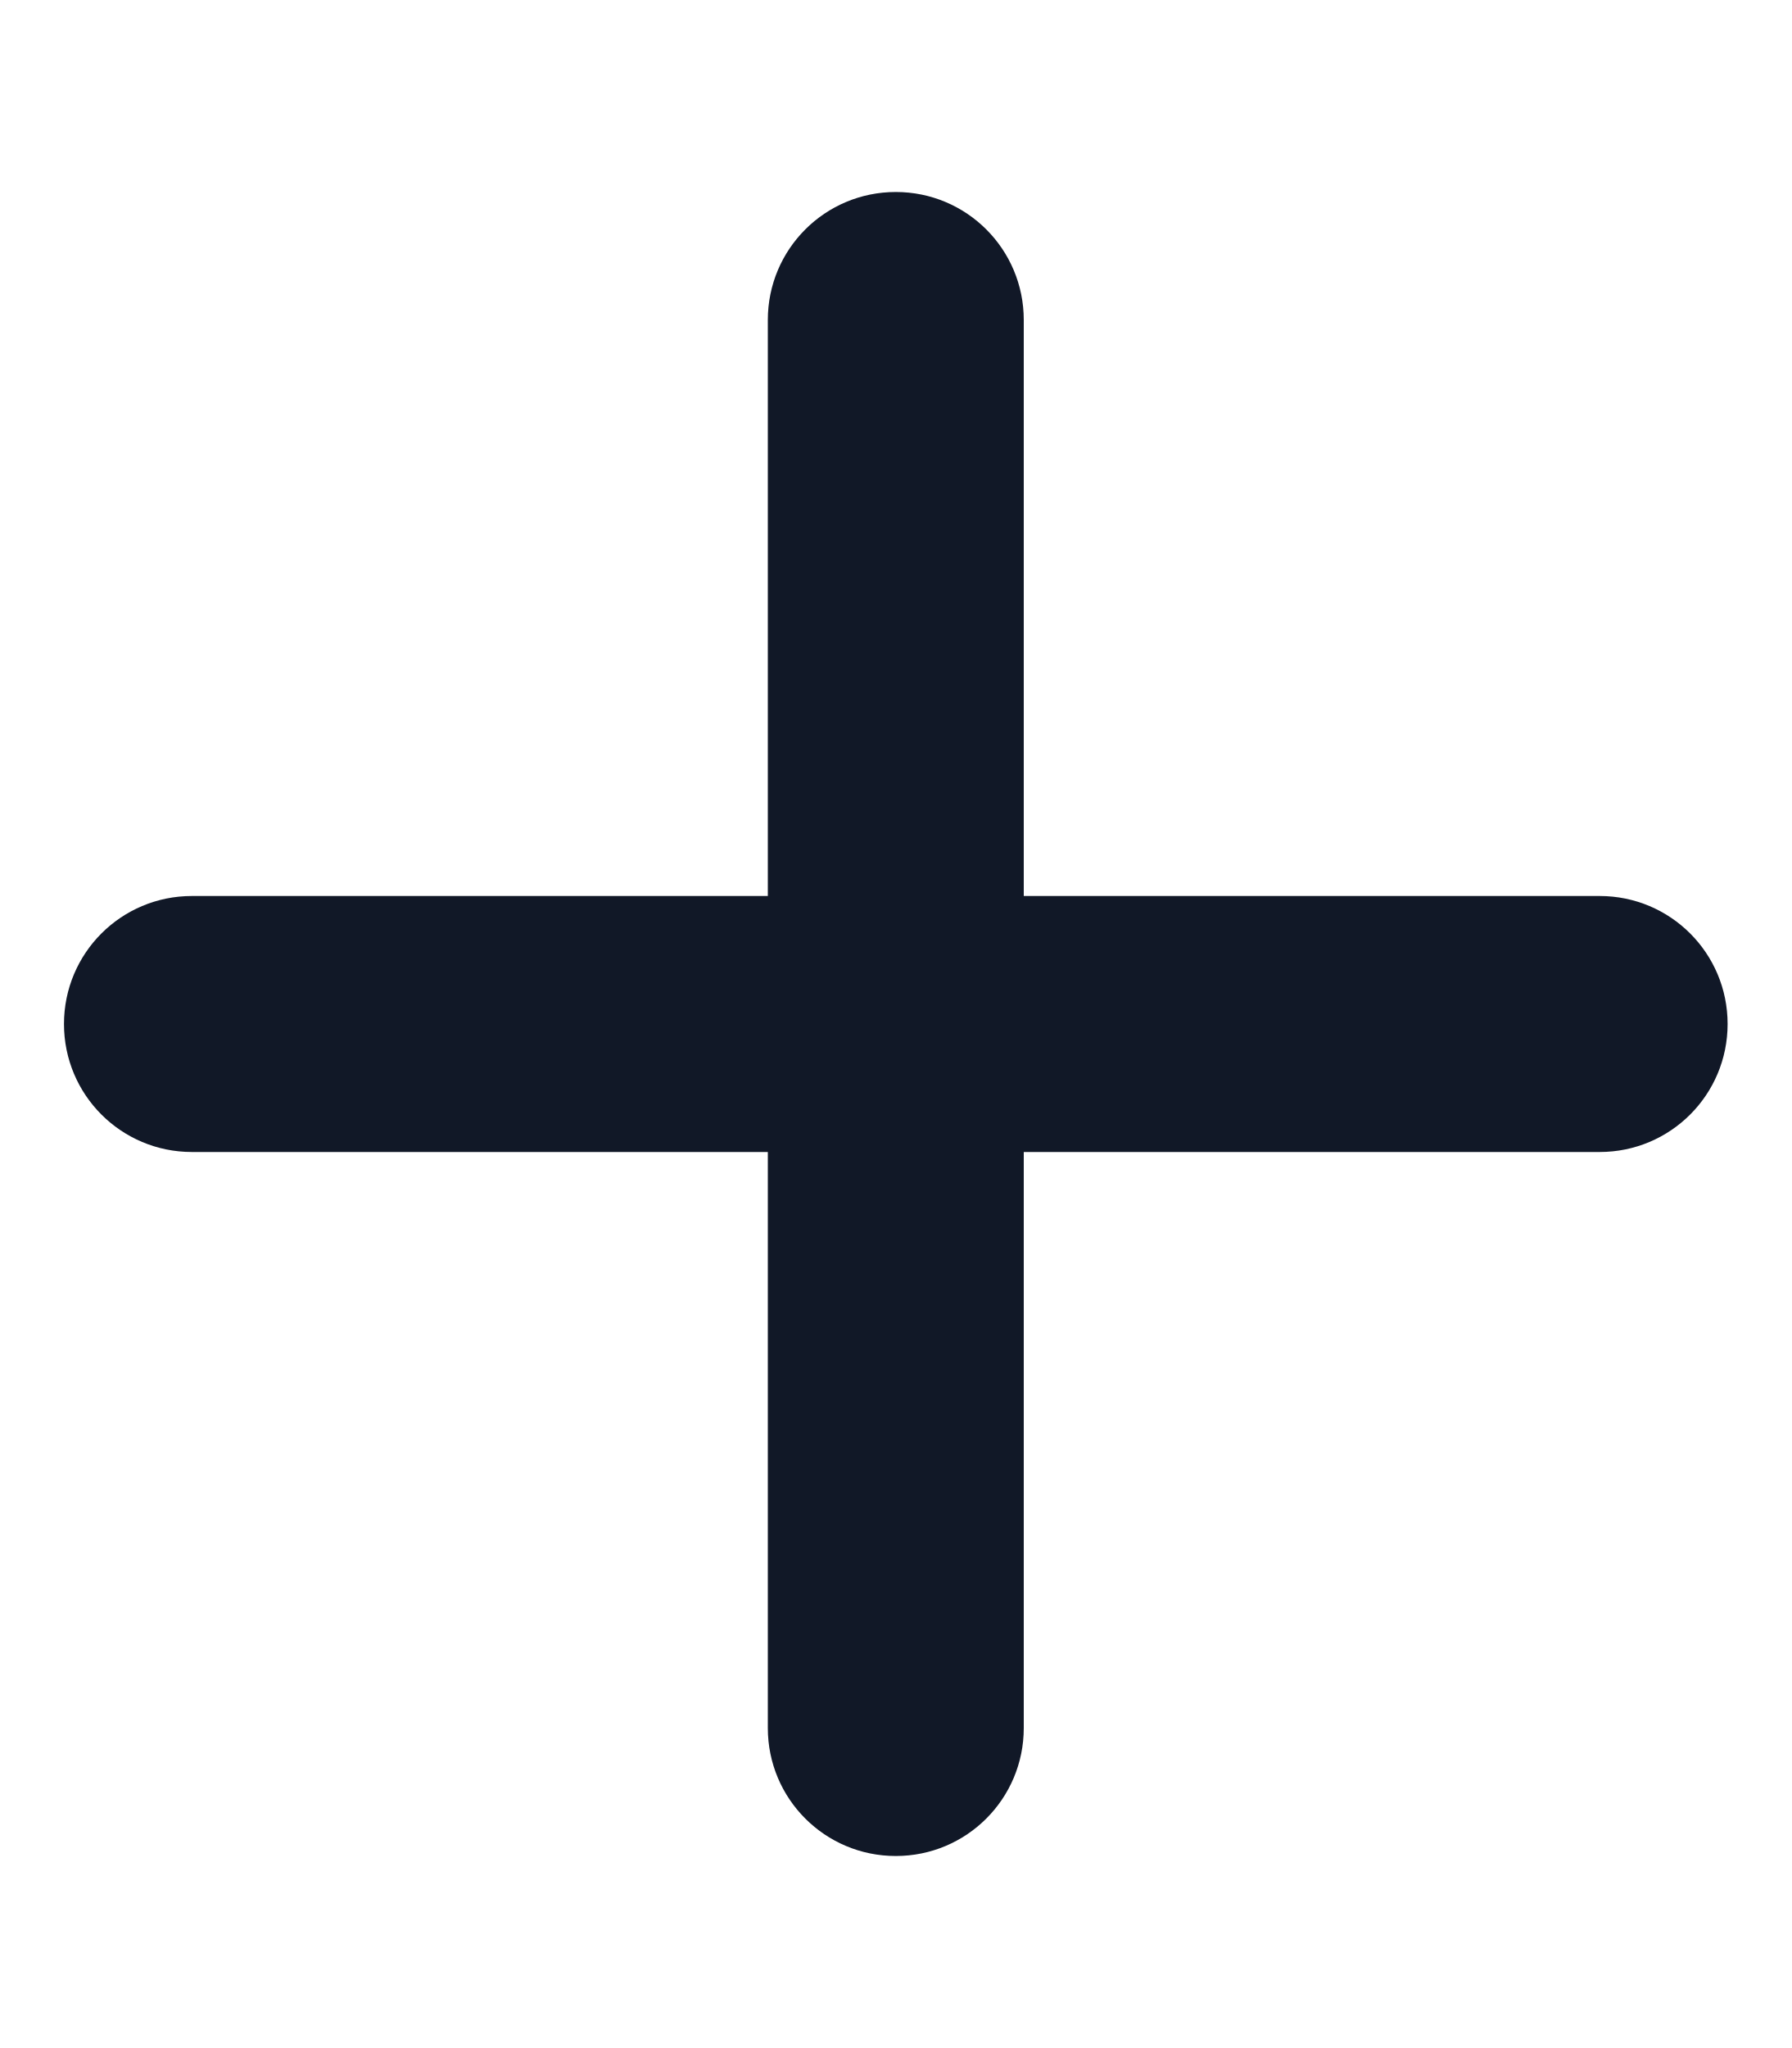
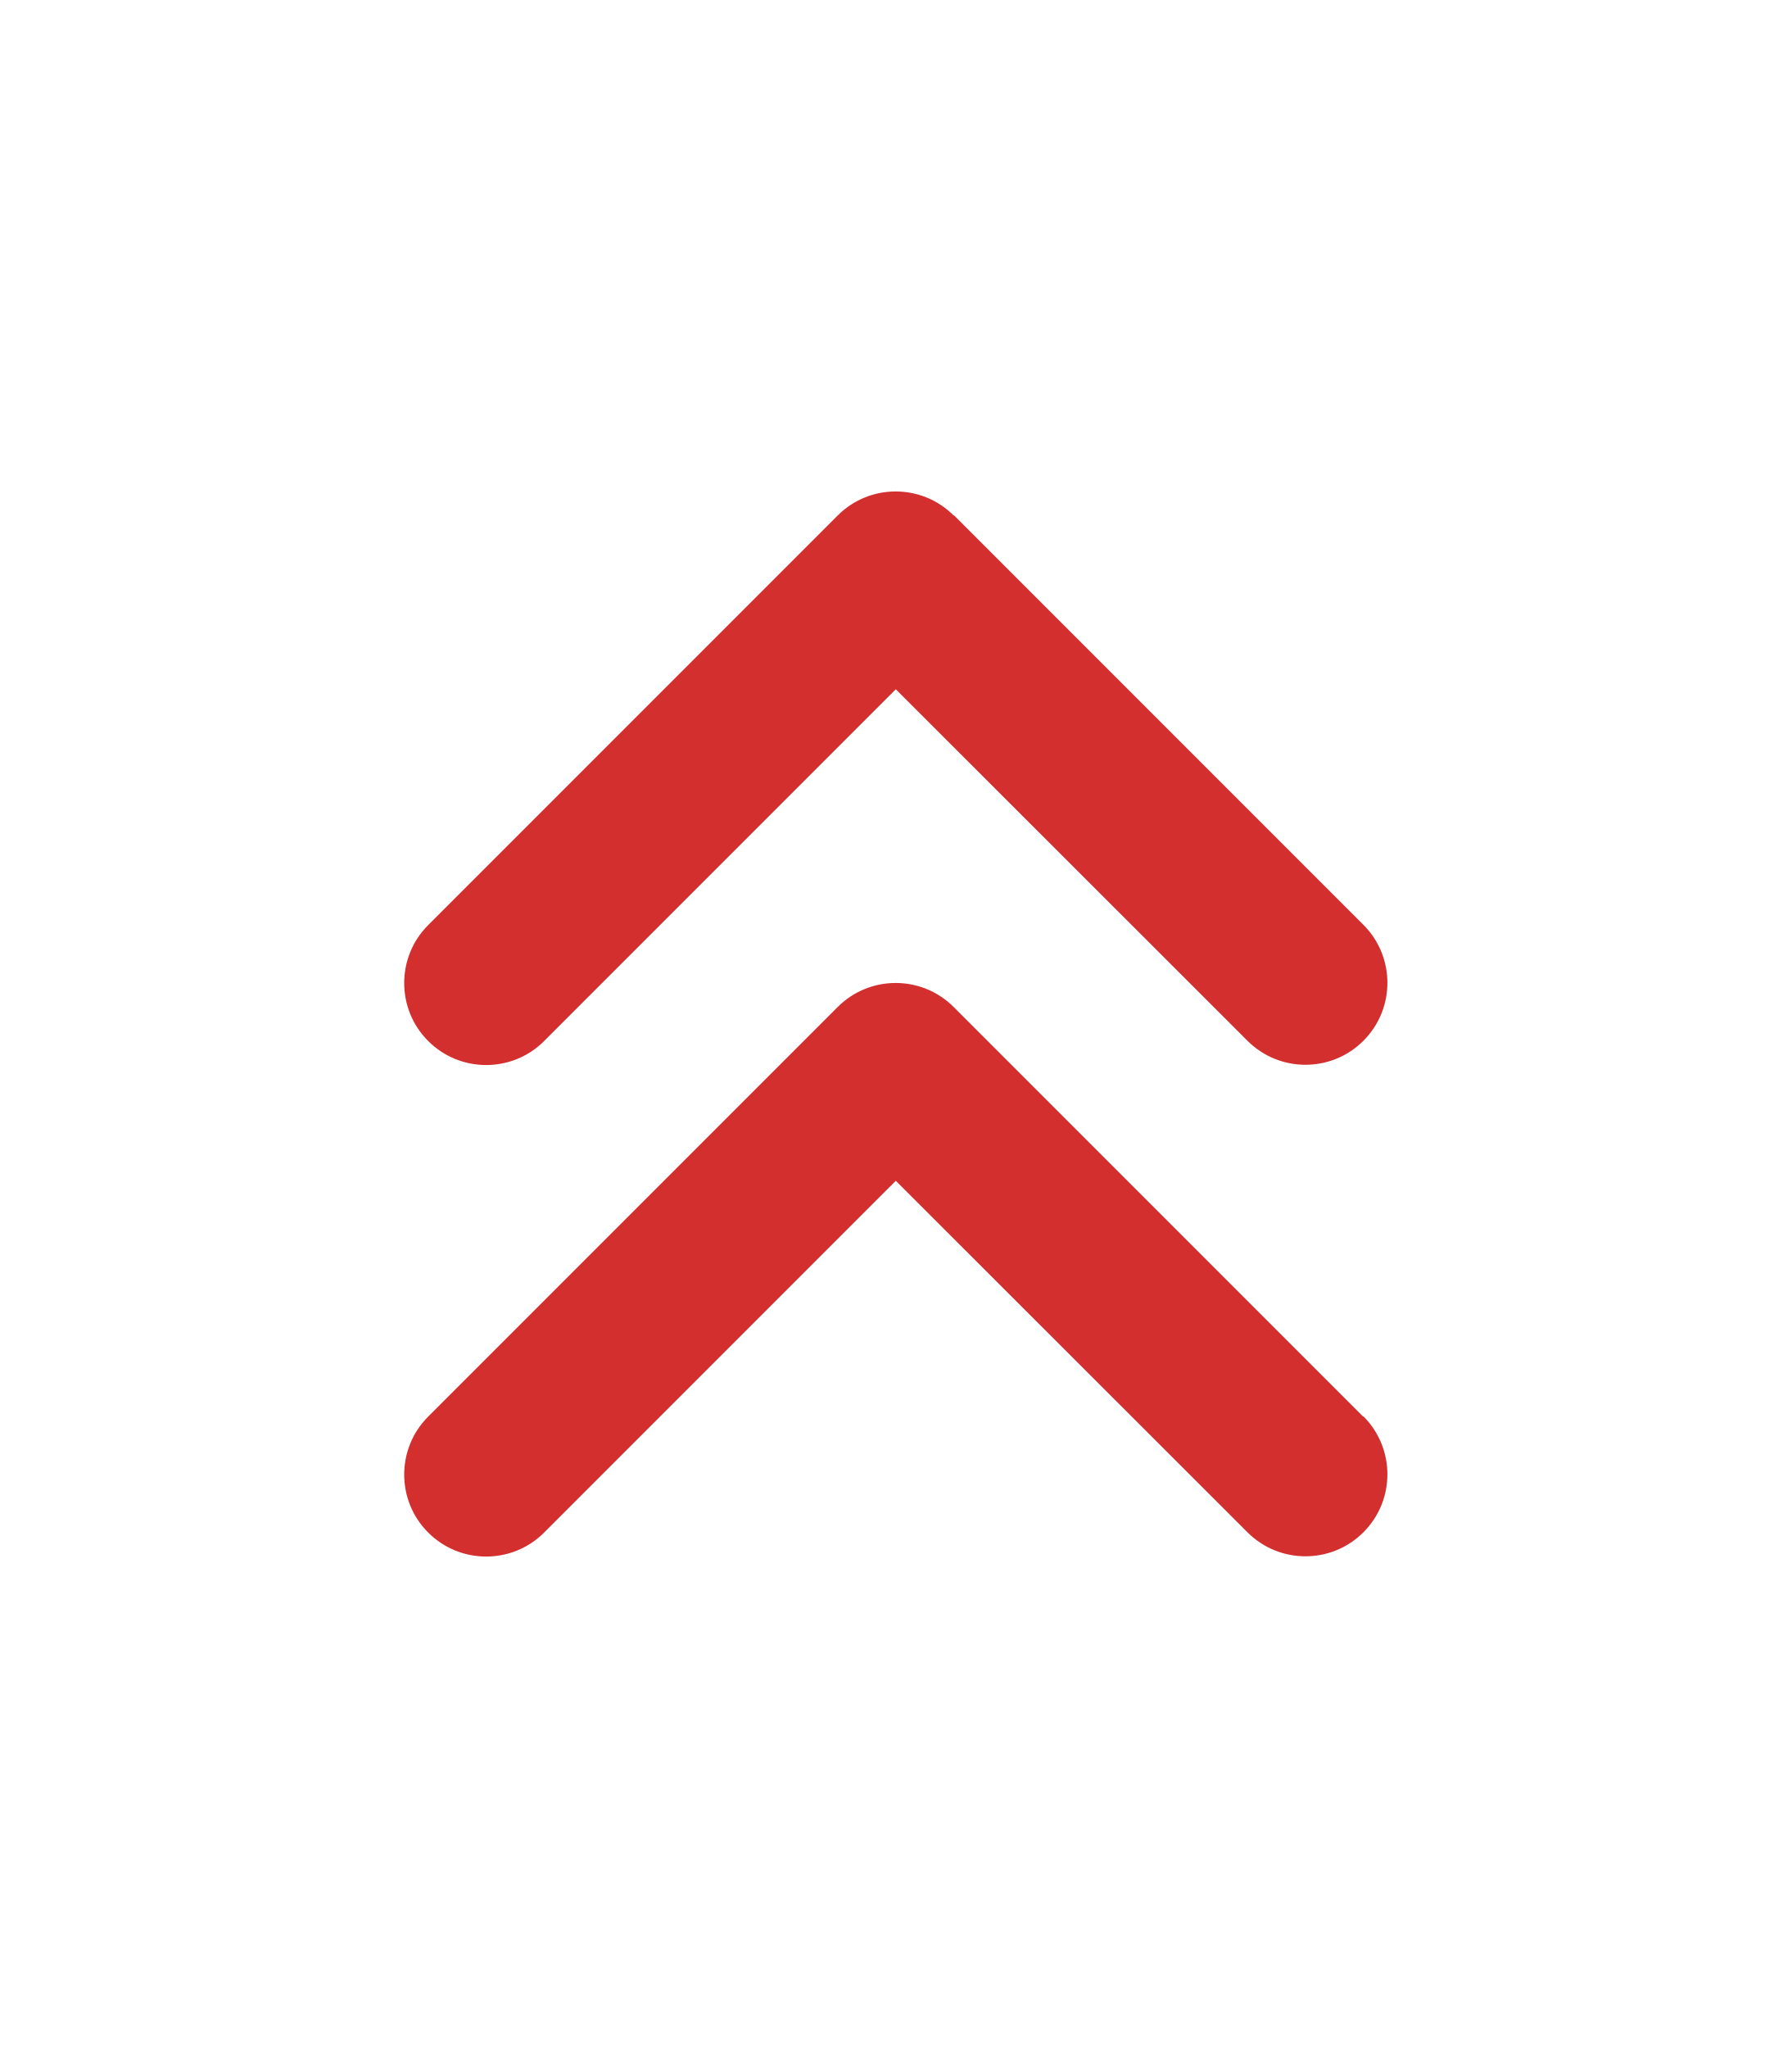
- <svg xmlns="http://www.w3.org/2000/svg" viewBox="0 0 448 512">
-   <path d="M256 80c0-17.7-14.3-32-32-32s-32 14.3-32 32V224H48c-17.7 0-32 14.3-32 32s14.3 32 32 32H192V432c0 17.7 14.3 32 32 32s32-14.3 32-32V288H400c17.7 0 32-14.3 32-32s-14.3-32-32-32H256V80z" fill="#111827" />
+ <svg xmlns="http://www.w3.org/2000/svg" version="1.1" viewBox="0 0 448 512">
+   <g transform="matrix(.64 0 0 .64 80.64 102.37)">
+     <path d="m246.6 41.4c-12.5-12.5-32.8-12.5-45.3 0l-160 160c-12.5 12.5-12.5 32.8 0 45.3s32.8 12.5 45.3 0l137.4-137.4 137.4 137.3c12.5 12.5 32.8 12.5 45.3 0s12.5-32.8 0-45.3l-160-160zm160 352-160-160c-12.5-12.5-32.8-12.5-45.3 0l-160 160c-12.5 12.5-12.5 32.8 0 45.3s32.8 12.5 45.3 0l137.4-137.4 137.4 137.3c12.5 12.5 32.8 12.5 45.3 0s12.5-32.8 0-45.3z" fill="#D32F2F" />
+   </g>
</svg>
